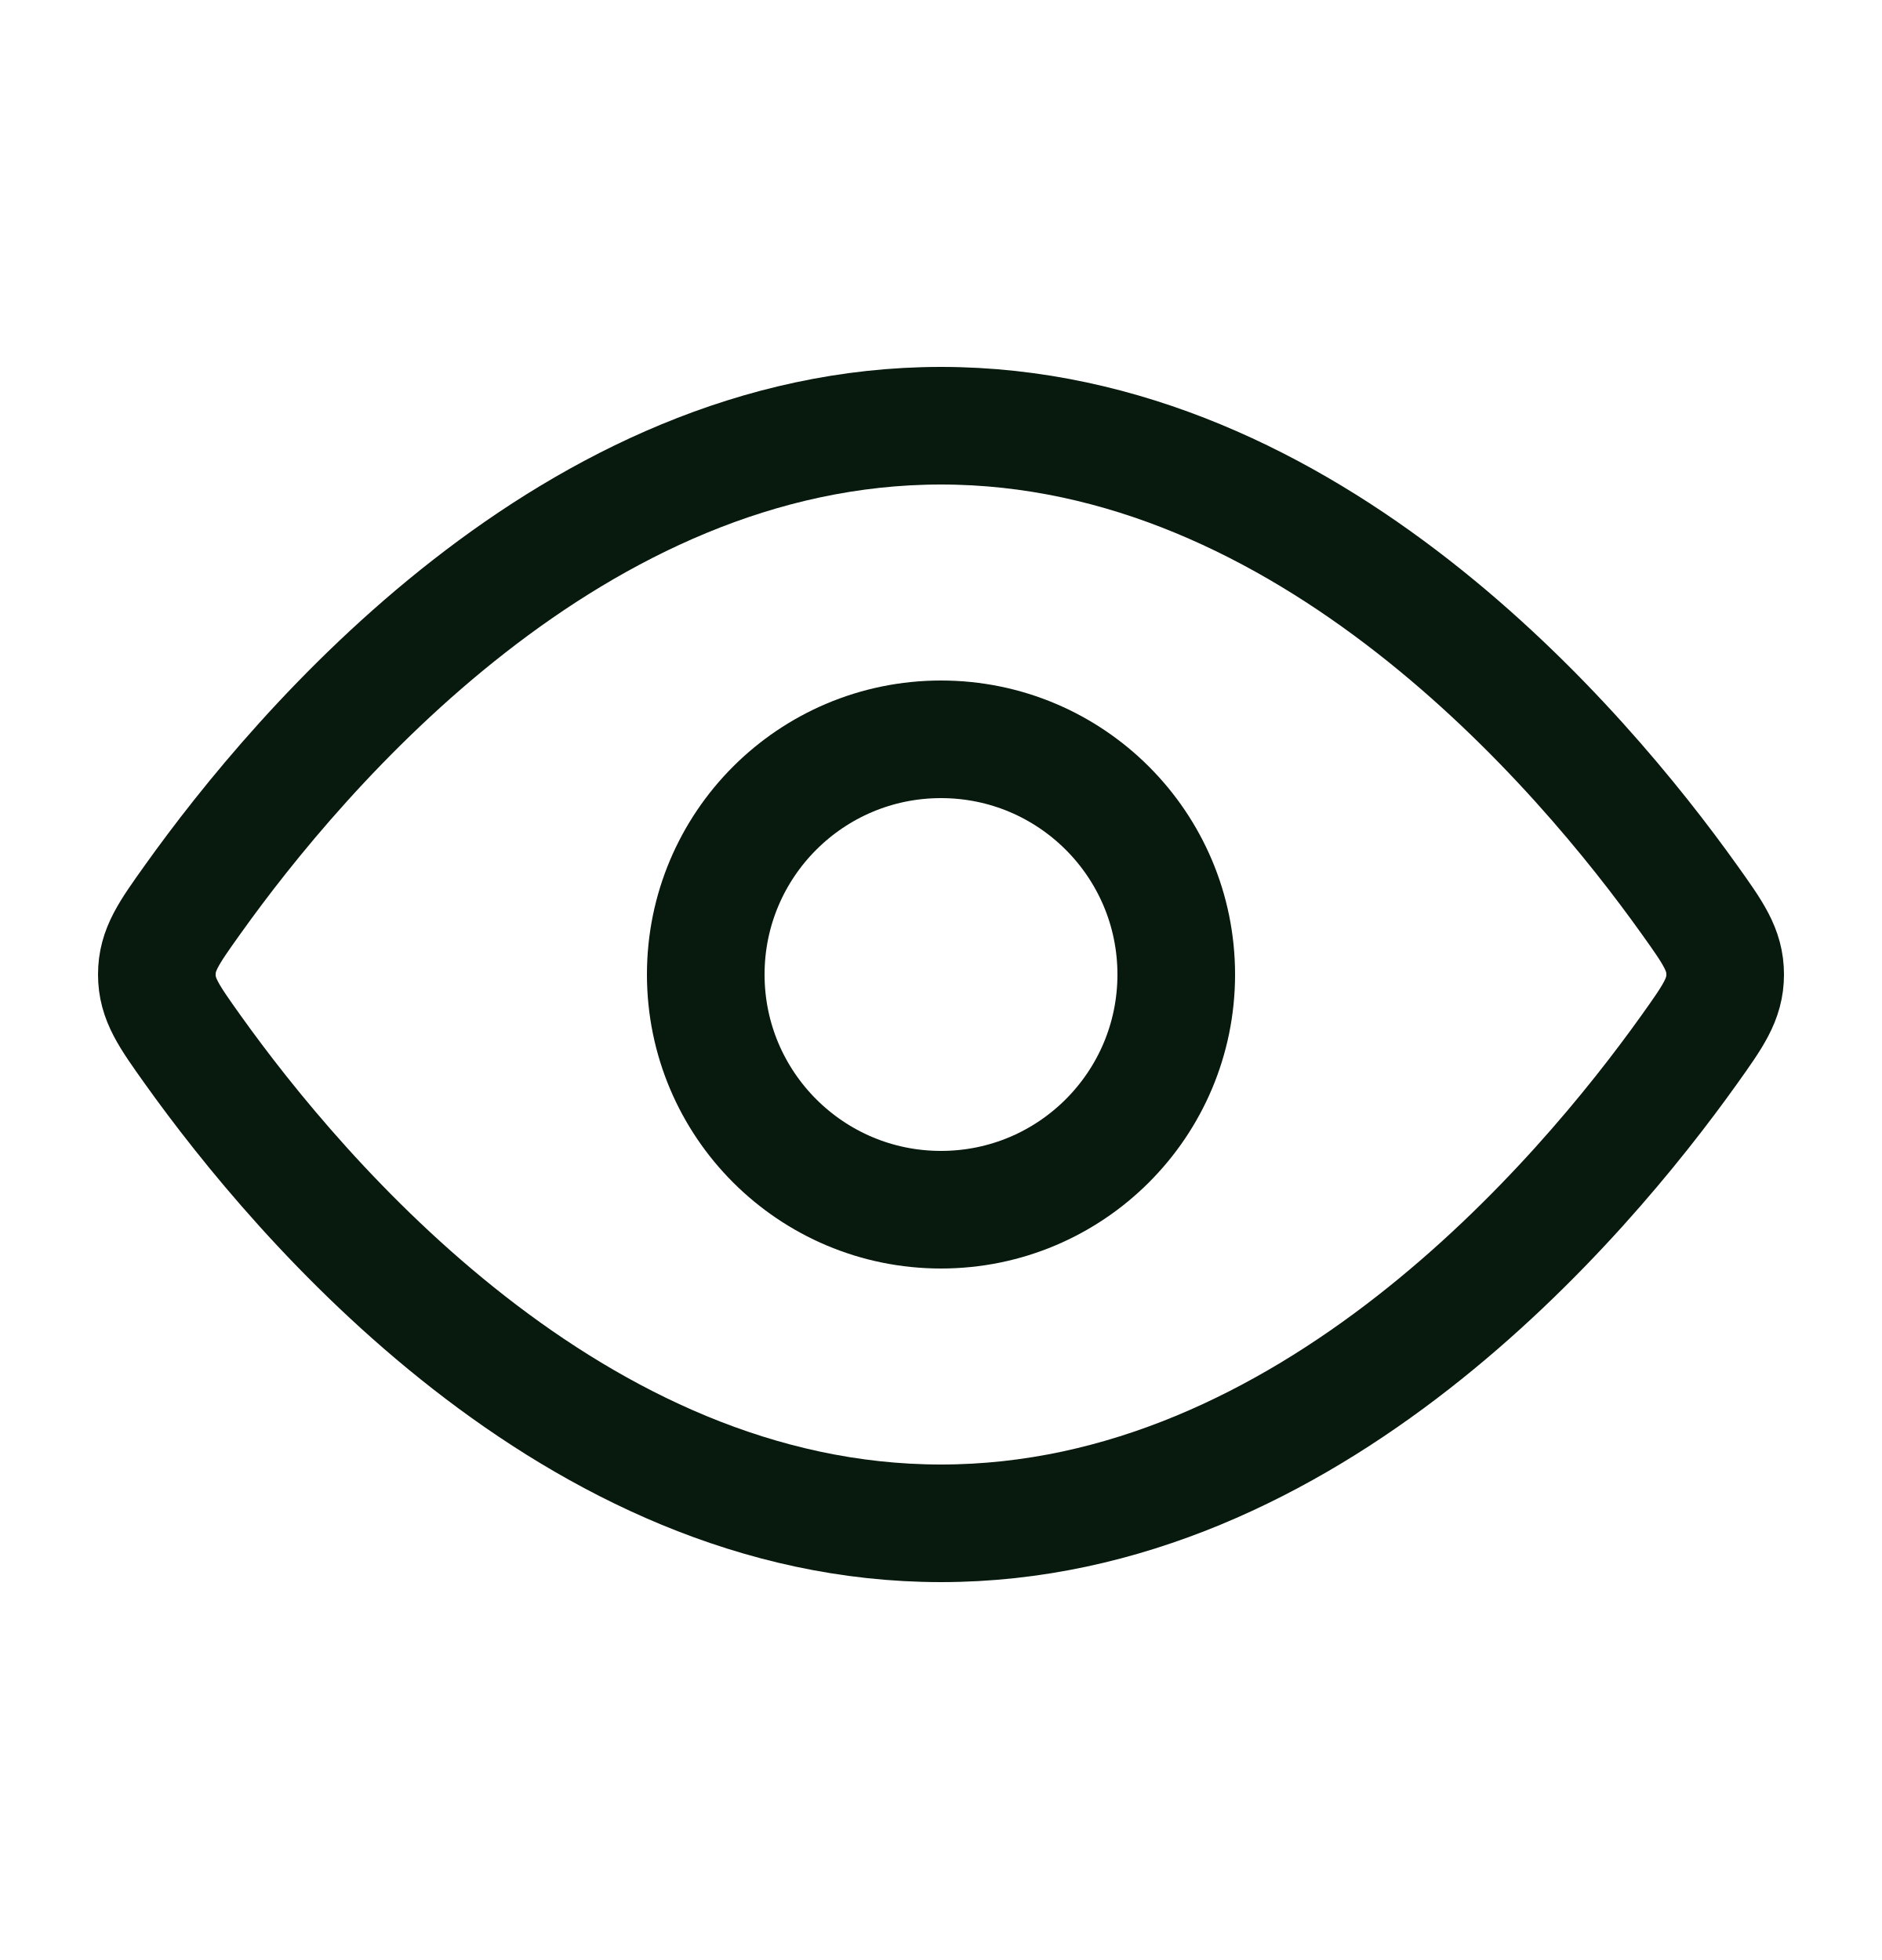
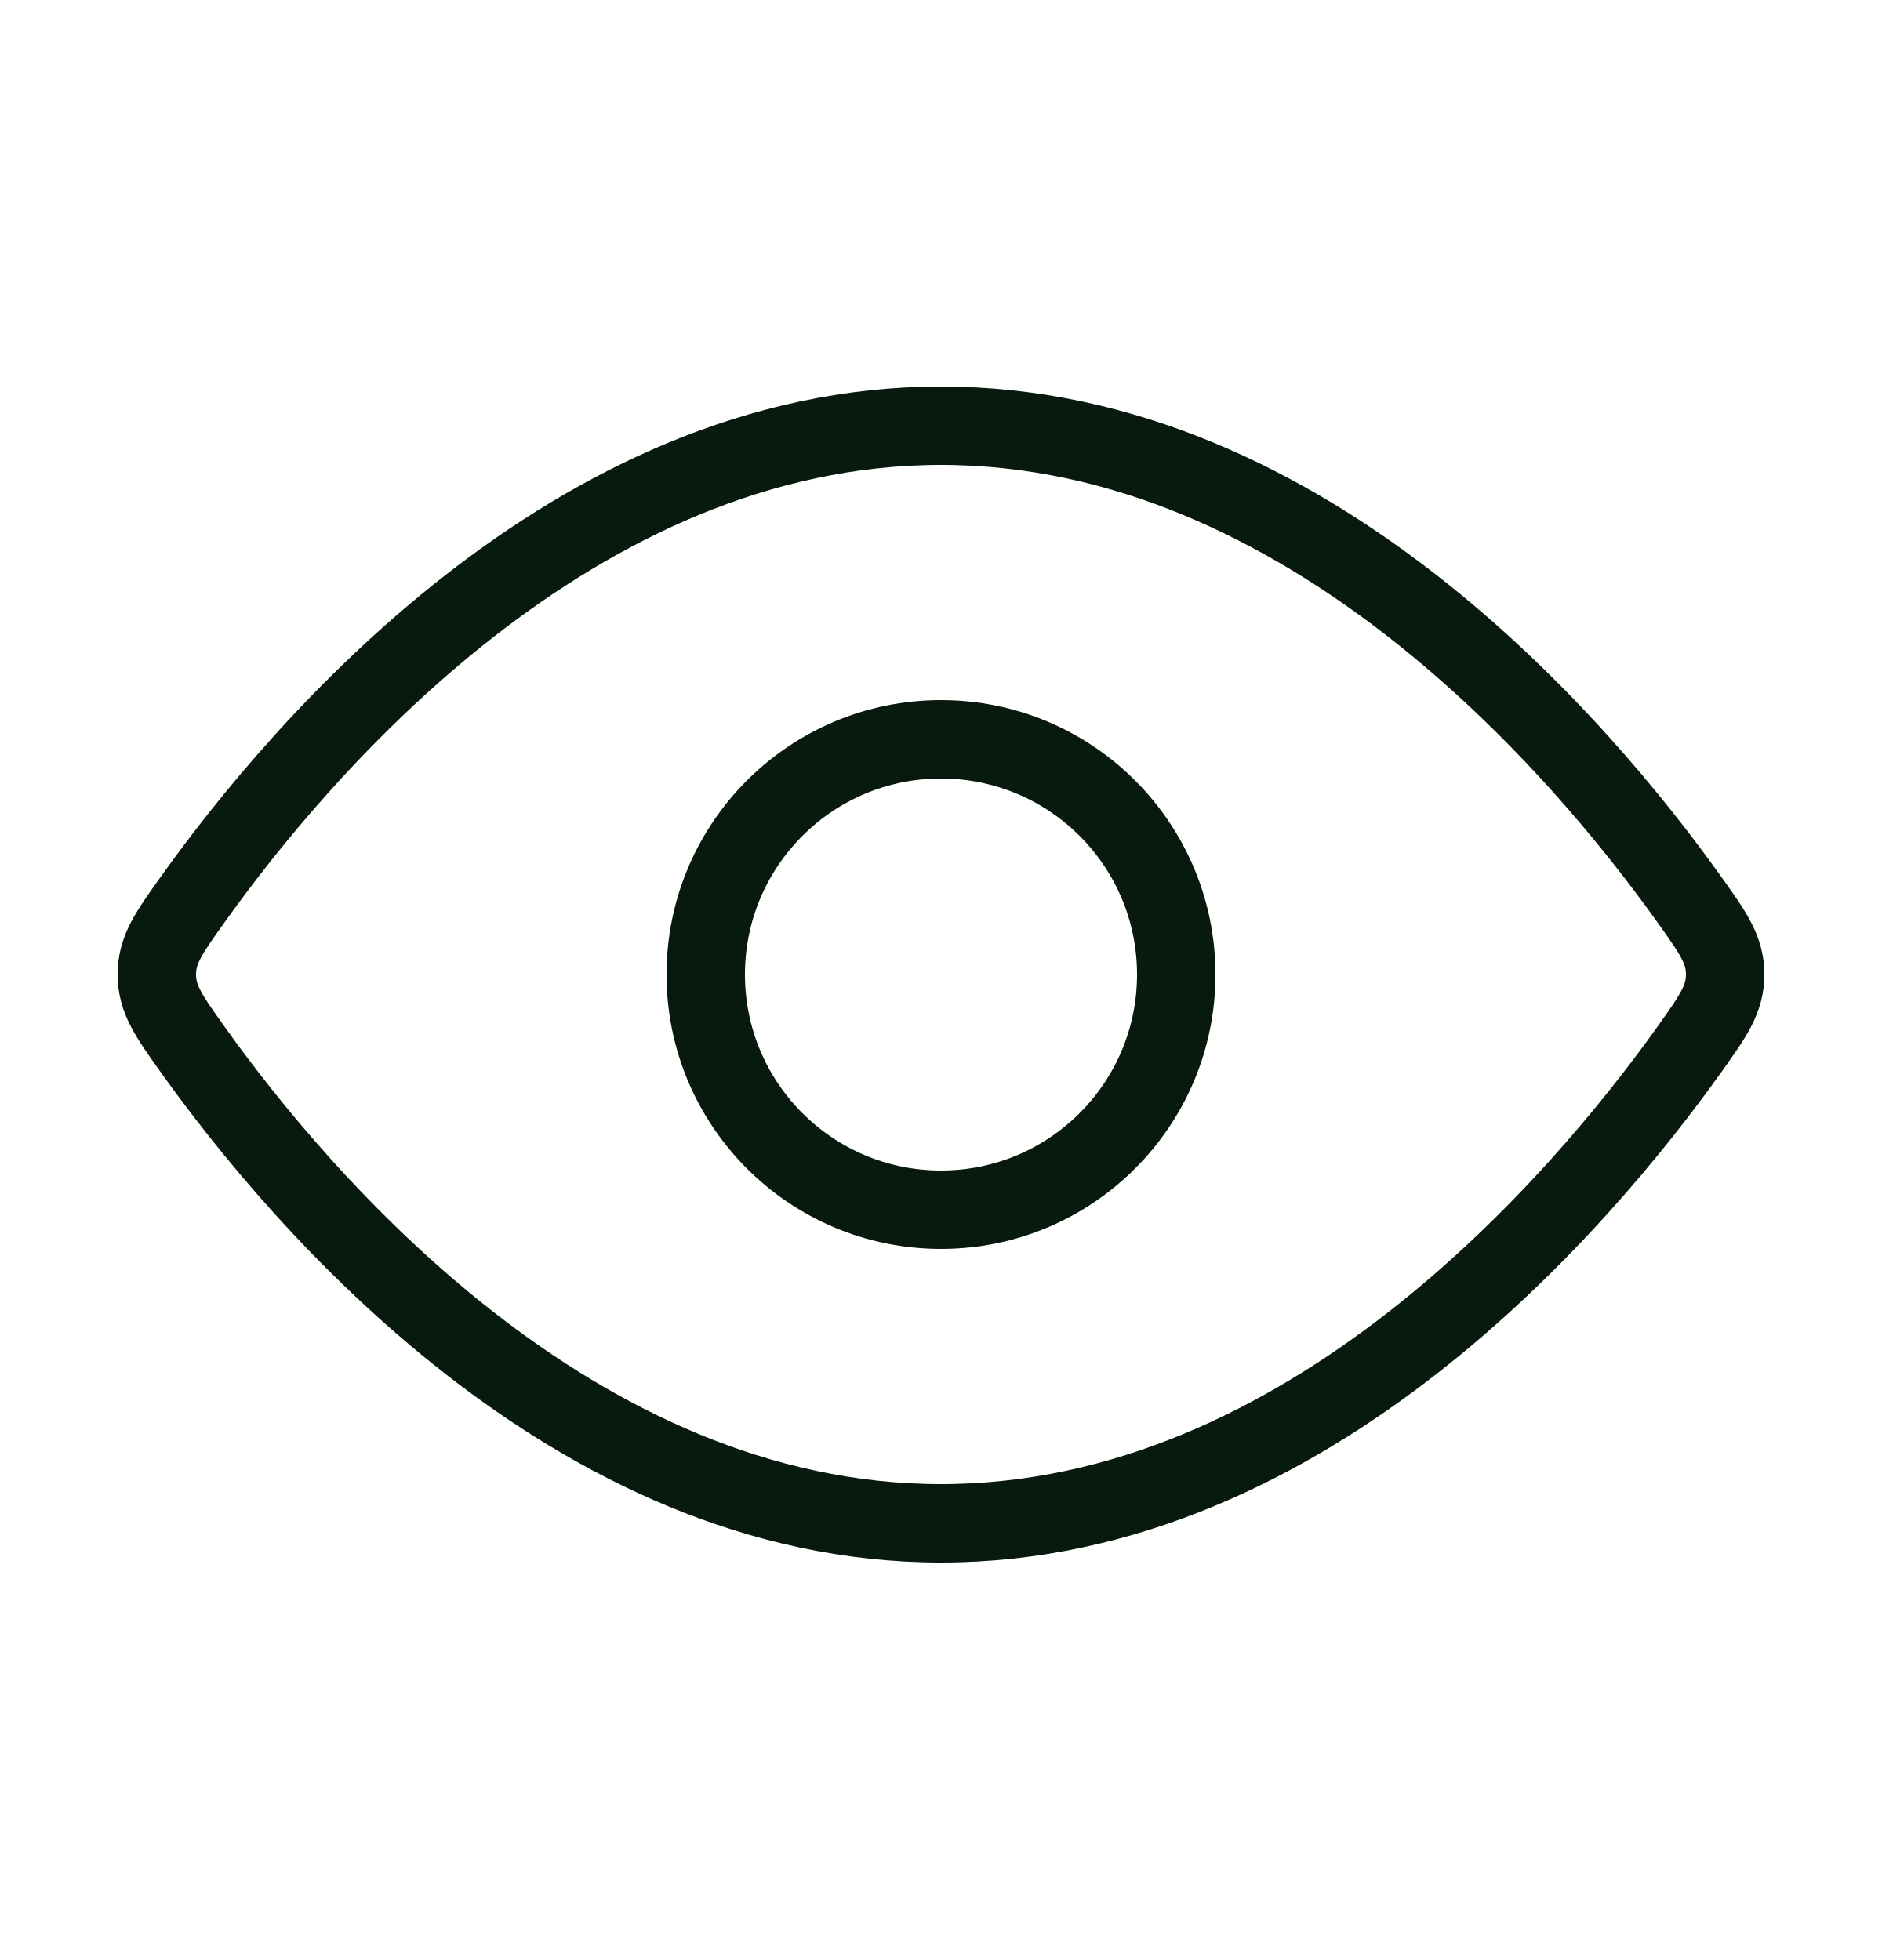
<svg xmlns="http://www.w3.org/2000/svg" width="24" height="25" viewBox="0 0 24 25" fill="none">
-   <path d="M21.544 11.475C21.848 11.901 22 12.114 22 12.43C22 12.745 21.848 12.958 21.544 13.385C20.178 15.3 16.689 19.43 12 19.43C7.311 19.43 3.822 15.3 2.456 13.385C2.152 12.958 2 12.745 2 12.43C2 12.114 2.152 11.901 2.456 11.475C3.822 9.559 7.311 5.43 12 5.43C16.689 5.43 20.178 9.559 21.544 11.475Z" stroke="#08190E" stroke-width="1.5" />
-   <path d="M15 12.43C15 10.773 13.657 9.43 12 9.43C10.343 9.43 9 10.773 9 12.43C9 14.087 10.343 15.43 12 15.43C13.657 15.43 15 14.087 15 12.43Z" stroke="#08190E" stroke-width="1.5" />
+   <path d="M21.544 11.475C21.848 11.901 22 12.114 22 12.43C22 12.745 21.848 12.958 21.544 13.385C20.178 15.3 16.689 19.43 12 19.43C7.311 19.43 3.822 15.3 2.456 13.385C2.152 12.958 2 12.745 2 12.43C2 12.114 2.152 11.901 2.456 11.475C3.822 9.559 7.311 5.43 12 5.43C16.689 5.43 20.178 9.559 21.544 11.475Z" stroke="#08190E" strokeWidth="1.5" />
+   <path d="M15 12.43C15 10.773 13.657 9.43 12 9.43C10.343 9.43 9 10.773 9 12.43C9 14.087 10.343 15.43 12 15.43C13.657 15.43 15 14.087 15 12.43Z" stroke="#08190E" strokeWidth="1.5" />
</svg>
